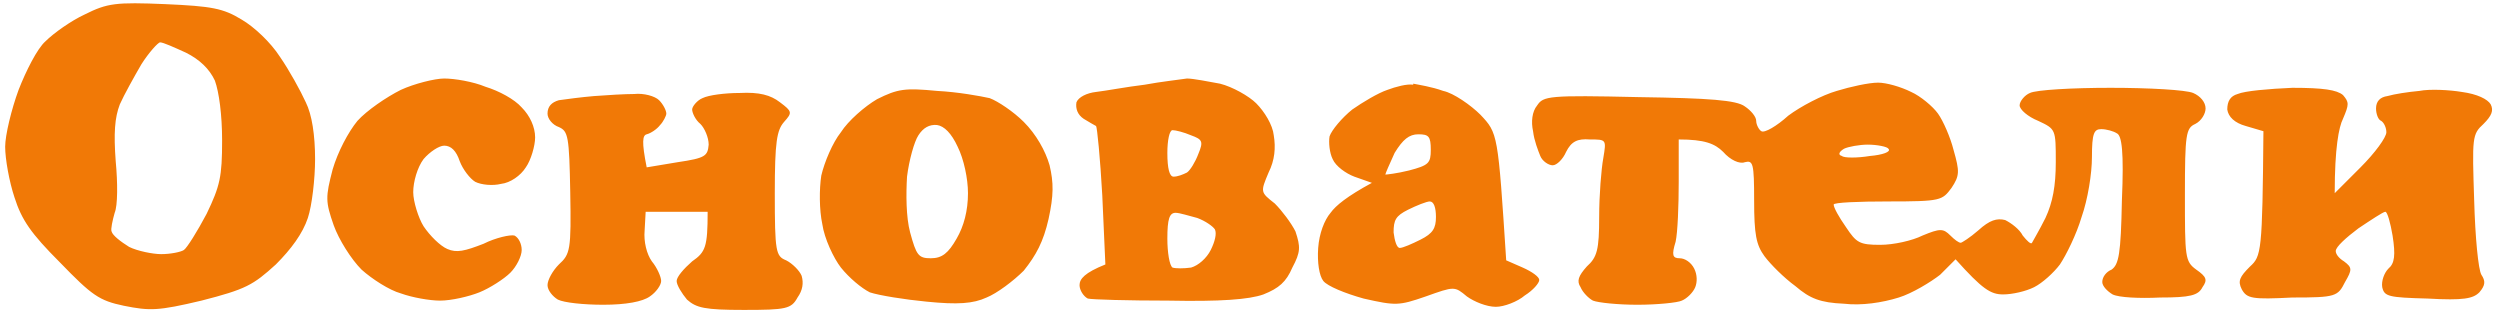
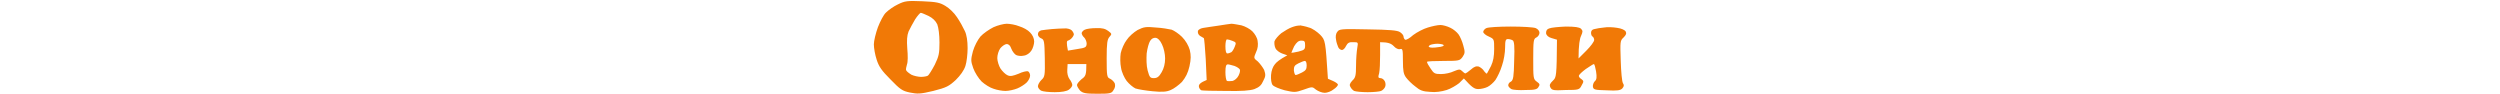
- <svg xmlns="http://www.w3.org/2000/svg" width="242" height="30" version="1.2">
-   <path fill="#f17906" fill-rule="evenodd" d="M16 .4c4.5.2 5.6.4 7.4 1.5 1.2.7 2.8 2.2 3.7 3.6.9 1.3 2 3.3 2.5 4.4.6 1.2.9 3.2.9 5.5 0 1.9-.3 4.5-.7 5.7-.5 1.5-1.6 3-3.1 4.5-2.2 2-2.9 2.4-7.2 3.5-4.2 1-5 1-7.5.5-2.4-.5-3.1-1-6.2-4.2-2.8-2.8-3.7-4.1-4.4-6.3-.5-1.5-.9-3.7-.9-4.9 0-1.1.6-3.6 1.3-5.5.7-1.8 1.8-4 2.6-4.7.8-.8 2.5-2 3.8-2.6 2.2-1.1 3-1.2 7.8-1zm-4.4 9.7c-.5 1.3-.6 2.8-.4 5.5.2 2.1.2 4.3-.1 5-.2.7-.4 1.6-.3 1.8.1.4.9 1 1.7 1.5.8.4 2.3.7 3.1.7.9 0 1.9-.2 2.2-.4.3-.2 1.3-1.8 2.2-3.5 1.3-2.7 1.5-3.6 1.5-7.1 0-2.5-.3-4.7-.7-5.8Q20 6.1 18 5.1c-1.1-.5-2.2-1-2.5-1-.2 0-1.1 1-1.8 2.1-.7 1.2-1.7 3-2.1 3.9zM43 7.6c1 0 2.8.3 4 .8 1.3.4 2.8 1.2 3.5 2 .8.8 1.3 1.9 1.3 2.9 0 .8-.4 2.2-.9 2.9-.5.8-1.5 1.5-2.4 1.6-.8.2-1.9.1-2.5-.2-.5-.3-1.2-1.2-1.5-2q-.5-1.5-1.5-1.5c-.5 0-1.4.6-2 1.3-.6.8-1 2.2-1 3.2 0 .9.5 2.5 1 3.3.6.9 1.6 1.9 2.3 2.2.9.4 1.7.2 3.5-.5 1.2-.6 2.6-.9 3-.8.4.2.7.8.7 1.4 0 .6-.5 1.6-1.1 2.2-.6.6-2 1.5-3 1.9-1 .4-2.7.8-3.8.8-1 0-2.7-.3-3.8-.7-1.1-.3-2.8-1.4-3.8-2.3-1-1-2.2-2.9-2.7-4.3-.8-2.3-.8-2.7-.1-5.4.5-1.7 1.5-3.6 2.4-4.7.9-1 2.8-2.3 4.2-3 1.3-.6 3.3-1.1 4.2-1.1zm71.9 0c.6 0 2.1.3 3.2.5 1.2.3 2.8 1.2 3.5 1.9.8.8 1.6 2.1 1.7 3.1.2 1.2.1 2.4-.5 3.6-.8 1.9-.8 1.9.6 3 .7.7 1.6 1.9 2 2.7.5 1.5.5 2-.3 3.5-.6 1.4-1.3 2-2.8 2.6-1.4.5-4.2.7-9.2.6-3.9 0-7.4-.1-7.8-.2-.4-.2-.8-.8-.8-1.3 0-.6.5-1.2 2.5-2l-.3-6.7c-.2-3.6-.5-6.6-.6-6.7-.2-.1-.7-.4-1.2-.7-.6-.4-.8-1-.7-1.6.2-.5 1-.9 1.9-1 .9-.1 3-.5 4.7-.7 1.6-.3 3.5-.5 4.1-.6zm-1.3 9.5c.4 0 .9-.2 1.3-.4.3-.2.8-1 1.1-1.8.5-1.2.4-1.4-.7-1.8-.7-.3-1.5-.5-1.8-.5-.3 0-.5 1-.5 2.2 0 1.5.2 2.3.6 2.3zm-.1 8.8c.3.1 1.1.1 1.8 0 .7-.2 1.5-.9 1.9-1.7.4-.8.6-1.6.4-2-.2-.3-.9-.8-1.7-1.1-.8-.2-1.7-.5-2.1-.5-.6 0-.8.6-.8 2.5 0 1.3.2 2.6.5 2.8zm23.3-17.8c.5.1 1.8.3 2.9.7 1 .2 2.7 1.4 3.6 2.3 1.7 1.8 1.7 1.8 2.5 14.1l1.6.7c.9.4 1.6.9 1.6 1.2 0 .3-.6 1-1.4 1.5-.7.6-2 1.1-2.8 1.1-.9 0-2.1-.5-2.8-1-1.2-1-1.2-1-4 0-2.6.9-2.9.9-6 .2-1.8-.5-3.5-1.2-3.9-1.7-.4-.5-.6-1.8-.5-3.2.1-1.4.6-2.7 1.2-3.4.5-.7 1.6-1.6 4-2.9l-1.7-.6c-.8-.3-1.8-1-2.1-1.7-.3-.6-.4-1.6-.3-2.2.2-.6 1.2-1.8 2.2-2.6 1-.7 2.5-1.6 3.4-1.9.8-.3 1.9-.6 2.5-.5zm-2.7 8.8c.1 0 1.1-.1 2.3-.4 1.9-.5 2.1-.7 2.1-2s-.2-1.5-1.2-1.5c-.9 0-1.5.5-2.3 1.8-.5 1.1-.9 2-.9 2.1zm.8 5.6c.1.8.3 1.5.6 1.5s1.2-.4 2-.8c1.2-.6 1.5-1.1 1.5-2.2 0-.9-.2-1.5-.6-1.5-.3 0-1.3.4-2.1.8-1.2.6-1.4 1-1.4 2.2zM181.8 8c.8 0 2.2.4 3.2.9.9.4 2.1 1.4 2.6 2.1.5.7 1.2 2.3 1.5 3.5.6 2.1.6 2.5-.2 3.7-.9 1.2-1 1.3-6.1 1.3-2.9 0-5.3.1-5.3.3 0 .3.5 1.2 1.2 2.2 1 1.5 1.3 1.7 3.3 1.7 1.3 0 3.1-.4 4.1-.9 1.7-.7 2-.7 2.7 0 .4.4.8.7 1 .7.1 0 .9-.5 1.7-1.2 1.1-1 1.8-1.2 2.6-1 .6.3 1.4.9 1.7 1.5.4.5.8.9.9.7.1-.2.7-1.2 1.3-2.4.7-1.5 1-3.1 1-5.4 0-3.2 0-3.2-1.7-4-1-.4-1.8-1.1-1.8-1.5 0-.4.5-1 1-1.2.6-.3 4.1-.5 7.8-.5s7.3.2 8 .5c.7.3 1.2.9 1.2 1.5 0 .5-.4 1.2-1 1.5-.9.4-1 1-1 6.8 0 6.1 0 6.5 1.1 7.3 1 .7 1.1 1 .6 1.7-.4.8-1.2 1-4.1 1-2 .1-4 0-4.6-.3-.5-.3-1-.8-1-1.2 0-.5.4-1 .9-1.2.7-.5.9-1.5 1-6.7.2-4.7 0-6.3-.5-6.5-.3-.2-1-.4-1.5-.4-.7 0-.9.4-.9 2.7 0 1.6-.4 4.1-1 5.8-.5 1.7-1.5 3.7-2.1 4.6-.6.8-1.7 1.8-2.5 2.2-.8.4-2.1.7-3 .7-1.2 0-2-.5-4.6-3.4l-1.5 1.5c-.9.7-2.7 1.8-4 2.2-1.6.5-3.6.8-5.3.6-2.3-.1-3.3-.5-4.7-1.7-1.1-.8-2.4-2.1-3-2.9-.8-1.1-1-2.1-1-5.4 0-3.6-.1-3.9-.9-3.7-.5.2-1.4-.2-2.1-1-.8-.8-1.8-1.2-4.3-1.2v4.1c0 2.3-.1 4.9-.3 5.8-.4 1.3-.3 1.6.4 1.6.5 0 1.1.4 1.4 1 .3.6.3 1.3.1 1.8-.2.5-.8 1.1-1.3 1.3-.4.2-2.4.4-4.3.4s-3.8-.2-4.3-.4c-.4-.2-1-.8-1.2-1.3-.4-.6-.2-1.1.6-2 1-.9 1.2-1.6 1.2-4.8 0-2.1.2-4.6.4-5.7.3-1.8.3-1.8-1.3-1.8-1.2-.1-1.8.2-2.3 1.2-.3.7-.9 1.3-1.3 1.3s-1-.4-1.2-.9c-.2-.5-.6-1.5-.7-2.4-.2-.9-.1-1.9.4-2.5.6-.9 1.1-1 9.8-.8 6.9.1 9.5.3 10.3.9.6.4 1.1 1 1.1 1.4 0 .4.3.9.5 1 .3.2 1.5-.5 2.6-1.5 1.2-.9 3.3-2 4.7-2.4 1.3-.4 3.1-.8 4-.8zm-3.5 7.1c.2.2 1.5.2 2.7 0 1.2-.1 2.1-.4 1.8-.7-.1-.2-1.1-.4-2-.4-.8 0-1.9.2-2.3.4-.5.3-.6.6-.2.7zM90.7 8.8c2 .1 4.2.5 5.1.7.8.3 2.3 1.3 3.3 2.3 1.2 1.2 2.1 2.8 2.5 4.2.4 1.7.4 2.9-.1 5.2-.5 2.2-1.2 3.5-2.4 5-1 1-2.6 2.2-3.6 2.6-1.3.6-2.8.7-5.8.4-2.1-.2-4.6-.6-5.5-.9-.8-.4-2-1.4-2.8-2.4-.7-.9-1.6-2.8-1.8-4.2-.3-1.4-.3-3.4-.1-4.7.3-1.3 1.1-3.2 1.9-4.2.7-1.1 2.3-2.5 3.5-3.2 2-1 2.7-1.1 5.8-.8zm-2.9 8.3c-.1 1.7-.1 3.9.3 5.4.6 2.2.8 2.5 2 2.5 1.1 0 1.7-.5 2.5-1.9.7-1.2 1.1-2.7 1.1-4.4 0-1.4-.4-3.3-1-4.5-.6-1.3-1.3-2-2-2.1q-1.1-.1-1.8 1c-.4.6-.9 2.4-1.1 4zm134.1-8.6c3 0 4.3.2 4.9.7.6.7.6.9 0 2.3-.4.8-.8 2.8-.8 7.2l2.5-2.5c1.4-1.4 2.5-2.9 2.5-3.4 0-.4-.2-.9-.5-1.1-.3-.1-.5-.7-.5-1.2 0-.7.4-1.1 1.1-1.2.7-.2 2-.4 3.1-.5 1-.2 2.9-.1 4.1.1 1.5.2 2.5.7 2.8 1.2.3.6.1 1.1-.7 1.9-1.1 1-1.1 1.3-.9 7.4.1 3.6.4 6.7.7 7.2.4.6.4 1-.2 1.7-.6.6-1.5.8-5 .6-3.8-.1-4.2-.2-4.4-1.1-.1-.6.2-1.4.6-1.8.6-.5.7-1.3.4-3.2-.2-1.2-.5-2.3-.7-2.3-.2 0-1.4.8-2.6 1.6-1.2.9-2.2 1.8-2.2 2.2 0 .3.3.7.8 1 .8.6.8.8.1 2-.7 1.4-.9 1.5-5.1 1.5-3.9.2-4.4.1-4.9-.8-.4-.8-.2-1.2.8-2.2 1.1-1 1.2-1.4 1.3-13.1l-1.7-.5c-1.1-.3-1.7-.9-1.8-1.6 0-.8.3-1.3 1-1.5.7-.3 3-.5 5.3-.6zm-160.5.6c.9-.1 2 .2 2.4.6.4.4.7 1 .7 1.3 0 .2-.3.8-.6 1.1-.3.4-.9.8-1.3.9-.4.1-.5.7 0 3.2l3-.5c2.7-.4 2.9-.6 3-1.7 0-.7-.4-1.6-.8-2-.5-.4-.8-1.1-.8-1.4 0-.3.5-.9 1-1.1.6-.3 2.2-.5 3.6-.5 1.9-.1 3 .2 3.9.9 1.2.9 1.2 1 .4 1.9-.7.8-.9 1.9-.9 6.9 0 5.7.1 6.1 1.1 6.5.6.3 1.3 1 1.5 1.5.2.7.1 1.4-.4 2.1-.6 1.1-1.1 1.2-5.2 1.2-3.8 0-4.6-.2-5.5-1-.5-.6-1-1.4-1-1.8 0-.4.7-1.2 1.5-1.9 1.3-.9 1.5-1.4 1.5-4.8h-6l-.1 1.8c-.1 1.1.2 2.3.7 3 .5.6.9 1.5.9 1.9 0 .4-.5 1.1-1.1 1.5-.7.5-2.3.8-4.5.8-1.9 0-3.8-.2-4.4-.5-.5-.3-1-.9-1-1.4 0-.5.5-1.4 1.1-2 1.1-1 1.2-1.4 1.1-7-.1-5.4-.2-5.9-1.1-6.3-.6-.2-1.1-.8-1.1-1.3 0-.7.4-1.1 1.1-1.3.7-.1 2.2-.3 3.4-.4 1.3-.1 3-.2 3.9-.2z" />
+ <svg xmlns="http://www.w3.org/2000/svg" width="800" height="30" version="1.2">
+   <path fill="#f17906" fill-rule="evenodd" d="M295.134.4c4.5.2 5.6.4 7.4 1.5 1.2.7 2.8 2.2 3.7 3.6.9 1.3 2 3.3 2.5 4.4.6 1.2.9 3.2.9 5.5 0 1.9-.3 4.5-.7 5.7-.5 1.5-1.6 3-3.1 4.5-2.2 2-2.9 2.4-7.2 3.5-4.2 1-5 1-7.5.5-2.4-.5-3.1-1-6.2-4.2-2.8-2.8-3.7-4.1-4.4-6.3-.5-1.5-.9-3.7-.9-4.9 0-1.1.6-3.6 1.3-5.5.7-1.8 1.8-4 2.6-4.7.8-.8 2.5-2 3.8-2.6 2.2-1.1 3-1.2 7.8-1zm-4.4 9.7c-.5 1.3-.6 2.8-.4 5.5.2 2.1.2 4.3-.1 5-.2.7-.4 1.6-.3 1.8.1.4.9 1 1.7 1.5.8.4 2.3.7 3.1.7.9 0 1.9-.2 2.2-.4.3-.2 1.3-1.8 2.2-3.5 1.3-2.7 1.5-3.6 1.5-7.1 0-2.5-.3-4.7-.7-5.8q-.8-1.7-2.8-2.7c-1.1-.5-2.2-1-2.5-1-.2 0-1.1 1-1.8 2.1-.7 1.2-1.7 3-2.1 3.9zm31.4-2.5c1 0 2.8.3 4 .8 1.3.4 2.8 1.2 3.5 2 .8.8 1.3 1.9 1.3 2.9 0 .8-.4 2.2-.9 2.9-.5.8-1.5 1.5-2.4 1.6-.8.2-1.9.1-2.5-.2-.5-.3-1.2-1.2-1.5-2q-.5-1.5-1.5-1.5c-.5 0-1.4.6-2 1.3-.6.8-1 2.2-1 3.2 0 .9.5 2.5 1 3.3.6.9 1.6 1.9 2.3 2.2.9.4 1.7.2 3.5-.5 1.2-.6 2.6-.9 3-.8.4.2.7.8.7 1.4 0 .6-.5 1.6-1.1 2.2-.6.6-2 1.5-3 1.9-1 .4-2.7.8-3.8.8-1 0-2.7-.3-3.8-.7-1.1-.3-2.8-1.4-3.8-2.3-1-1-2.2-2.9-2.7-4.3-.8-2.3-.8-2.7-.1-5.4.5-1.7 1.5-3.6 2.4-4.7.9-1 2.8-2.3 4.2-3 1.3-.6 3.3-1.1 4.2-1.1zm71.9 0c.6 0 2.1.3 3.2.5 1.2.3 2.8 1.2 3.5 1.9.8.8 1.6 2.1 1.7 3.1.2 1.2.1 2.4-.5 3.6-.8 1.9-.8 1.9.6 3 .7.7 1.6 1.9 2 2.7.5 1.5.5 2-.3 3.5-.6 1.4-1.3 2-2.8 2.6-1.4.5-4.2.7-9.2.6-3.9 0-7.4-.1-7.8-.2-.4-.2-.8-.8-.8-1.3 0-.6.5-1.2 2.5-2l-.3-6.7c-.2-3.6-.5-6.6-.6-6.7-.2-.1-.7-.4-1.2-.7-.6-.4-.8-1-.7-1.6.2-.5 1-.9 1.9-1 .9-.1 3-.5 4.7-.7 1.6-.3 3.5-.5 4.1-.6zm-1.3 9.5c.4 0 .9-.2 1.3-.4.3-.2.8-1 1.1-1.8.5-1.2.4-1.4-.7-1.8-.7-.3-1.5-.5-1.8-.5-.3 0-.5 1-.5 2.2 0 1.5.2 2.3.6 2.3zm-.1 8.8c.3.1 1.1.1 1.8 0 .7-.2 1.5-.9 1.9-1.7.4-.8.6-1.6.4-2-.2-.3-.9-.8-1.7-1.1-.8-.2-1.7-.5-2.1-.5-.6 0-.8.6-.8 2.5 0 1.3.2 2.6.5 2.8zm23.3-17.8c.5.1 1.8.3 2.9.7 1 .2 2.7 1.4 3.6 2.3 1.7 1.8 1.7 1.8 2.5 14.1l1.6.7c.9.4 1.6.9 1.6 1.2 0 .3-.6 1-1.4 1.5-.7.6-2 1.1-2.8 1.1-.9 0-2.1-.5-2.8-1-1.2-1-1.2-1-4 0-2.6.9-2.9.9-6 .2-1.8-.5-3.5-1.2-3.9-1.7-.4-.5-.6-1.8-.5-3.2.1-1.4.6-2.7 1.2-3.4.5-.7 1.6-1.6 4-2.9l-1.7-.6c-.8-.3-1.8-1-2.1-1.7-.3-.6-.4-1.6-.3-2.2.2-.6 1.2-1.8 2.2-2.6 1-.7 2.5-1.6 3.4-1.9.8-.3 1.9-.6 2.5-.5zm-2.7 8.8c.1 0 1.1-.1 2.3-.4 1.9-.5 2.1-.7 2.1-2s-.2-1.5-1.2-1.5c-.9 0-1.5.5-2.3 1.8-.5 1.1-.9 2-.9 2.1zm.8 5.6c.1.8.3 1.5.6 1.5s1.2-.4 2-.8c1.2-.6 1.5-1.1 1.5-2.2 0-.9-.2-1.5-.6-1.5-.3 0-1.3.4-2.1.8-1.2.6-1.4 1-1.4 2.2zm46.9-14.5c.8 0 2.2.4 3.2.9.9.4 2.1 1.4 2.6 2.1.5.7 1.2 2.3 1.5 3.5.6 2.1.6 2.5-.2 3.7-.9 1.2-1 1.3-6.1 1.3-2.9 0-5.3.1-5.3.3 0 .3.5 1.2 1.2 2.2 1 1.5 1.3 1.7 3.3 1.7 1.3 0 3.1-.4 4.1-.9 1.7-.7 2-.7 2.7 0 .4.4.8.7 1 .7.1 0 .9-.5 1.7-1.2 1.1-1 1.8-1.2 2.6-1 .6.3 1.4.9 1.7 1.5.4.5.8.9.9.7.1-.2.7-1.2 1.3-2.4.7-1.5 1-3.1 1-5.4 0-3.2 0-3.2-1.7-4-1-.4-1.8-1.1-1.8-1.5 0-.4.5-1 1-1.2.6-.3 4.1-.5 7.8-.5s7.3.2 8 .5c.7.3 1.2.9 1.2 1.5 0 .5-.4 1.2-1 1.5-.9.4-1 1-1 6.8 0 6.1 0 6.5 1.1 7.3 1 .7 1.1 1 .6 1.7-.4.8-1.2 1-4.1 1-2 .1-4 0-4.6-.3-.5-.3-1-.8-1-1.2 0-.5.4-1 .9-1.2.7-.5.9-1.5 1-6.7.2-4.7 0-6.3-.5-6.5-.3-.2-1-.4-1.5-.4-.7 0-.9.4-.9 2.7 0 1.6-.4 4.1-1 5.8-.5 1.7-1.5 3.7-2.1 4.6-.6.8-1.7 1.8-2.5 2.2-.8.4-2.1.7-3 .7-1.2 0-2-.5-4.6-3.4l-1.5 1.5c-.9.7-2.7 1.8-4 2.2-1.6.5-3.6.8-5.3.6-2.3-.1-3.3-.5-4.7-1.7-1.1-.8-2.4-2.1-3-2.9-.8-1.1-1-2.1-1-5.4 0-3.6-.1-3.9-.9-3.7-.5.2-1.4-.2-2.1-1-.8-.8-1.8-1.2-4.3-1.2v4.1c0 2.3-.1 4.9-.3 5.8-.4 1.3-.3 1.6.4 1.6.5 0 1.1.4 1.4 1 .3.6.3 1.3.1 1.8-.2.5-.8 1.1-1.3 1.3-.4.2-2.4.4-4.3.4s-3.8-.2-4.3-.4c-.4-.2-1-.8-1.2-1.3-.4-.6-.2-1.1.6-2 1-.9 1.2-1.6 1.2-4.8 0-2.1.2-4.6.4-5.7.3-1.8.3-1.8-1.3-1.8-1.2-.1-1.8.2-2.3 1.2-.3.7-.9 1.3-1.3 1.3s-1-.4-1.2-.9c-.2-.5-.6-1.5-.7-2.4-.2-.9-.1-1.9.4-2.5.6-.9 1.1-1 9.8-.8 6.9.1 9.5.3 10.3.9.6.4 1.1 1 1.1 1.4 0 .4.3.9.5 1 .3.2 1.5-.5 2.6-1.5 1.2-.9 3.3-2 4.7-2.4 1.3-.4 3.1-.8 4-.8zm-3.5 7.1c.2.2 1.5.2 2.7 0 1.2-.1 2.1-.4 1.8-.7-.1-.2-1.1-.4-2-.4-.8 0-1.9.2-2.3.4-.5.3-.6.6-.2.7zm-87.6-6.3c2 .1 4.2.5 5.1.7.8.3 2.3 1.3 3.3 2.3 1.2 1.2 2.1 2.8 2.5 4.2.4 1.7.4 2.9-.1 5.2-.5 2.2-1.2 3.5-2.4 5-1 1-2.6 2.2-3.6 2.6-1.3.6-2.8.7-5.8.4-2.1-.2-4.6-.6-5.5-.9-.8-.4-2-1.4-2.8-2.4-.7-.9-1.6-2.8-1.8-4.2-.3-1.4-.3-3.4-.1-4.7.3-1.3 1.1-3.2 1.9-4.2.7-1.1 2.3-2.5 3.5-3.2 2-1 2.7-1.1 5.8-.8zm-2.9 8.3c-.1 1.7-.1 3.9.3 5.4.6 2.2.8 2.5 2 2.5 1.1 0 1.7-.5 2.5-1.9.7-1.2 1.1-2.7 1.1-4.4 0-1.4-.4-3.3-1-4.5-.6-1.3-1.3-2-2-2.1q-1.1-.1-1.8 1c-.4.6-.9 2.4-1.1 4zm134.1-8.6c3 0 4.3.2 4.9.7.6.7.6.9 0 2.3-.4.8-.8 2.8-.8 7.2l2.5-2.5c1.4-1.4 2.5-2.9 2.5-3.4 0-.4-.2-.9-.5-1.1-.3-.1-.5-.7-.5-1.2 0-.7.4-1.1 1.1-1.2.7-.2 2-.4 3.1-.5 1-.2 2.9-.1 4.1.1 1.5.2 2.5.7 2.8 1.2.3.6.1 1.1-.7 1.9-1.1 1-1.1 1.3-.9 7.4.1 3.6.4 6.7.7 7.2.4.6.4 1-.2 1.7-.6.6-1.5.8-5 .6-3.8-.1-4.2-.2-4.4-1.1-.1-.6.2-1.4.6-1.8.6-.5.7-1.3.4-3.2-.2-1.2-.5-2.3-.7-2.3-.2 0-1.4.8-2.6 1.6-1.2.9-2.2 1.8-2.2 2.2 0 .3.3.7.8 1 .8.6.8.8.1 2-.7 1.4-.9 1.5-5.1 1.5-3.9.2-4.4.1-4.9-.8-.4-.8-.2-1.2.8-2.2 1.1-1 1.2-1.4 1.3-13.1l-1.7-.5c-1.1-.3-1.7-.9-1.8-1.6 0-.8.3-1.3 1-1.5.7-.3 3-.5 5.3-.6zm-160.5.6c.9-.1 2 .2 2.4.6.4.4.7 1 .7 1.3 0 .2-.3.8-.6 1.1-.3.4-.9.8-1.3.9-.4.1-.5.7 0 3.2l3-.5c2.7-.4 2.9-.6 3-1.7 0-.7-.4-1.6-.8-2-.5-.4-.8-1.1-.8-1.4 0-.3.5-.9 1-1.1.6-.3 2.2-.5 3.6-.5 1.9-.1 3 .2 3.9.9 1.2.9 1.2 1 .4 1.9-.7.8-.9 1.9-.9 6.9 0 5.7.1 6.1 1.1 6.5.6.3 1.3 1 1.5 1.5.2.7.1 1.4-.4 2.1-.6 1.1-1.1 1.2-5.2 1.2-3.8 0-4.6-.2-5.5-1-.5-.6-1-1.4-1-1.8 0-.4.7-1.2 1.5-1.9 1.3-.9 1.5-1.4 1.5-4.8h-6l-.1 1.8c-.1 1.1.2 2.3.7 3 .5.6.9 1.5.9 1.9 0 .4-.5 1.1-1.1 1.5-.7.5-2.3.8-4.5.8-1.9 0-3.8-.2-4.4-.5-.5-.3-1-.9-1-1.4 0-.5.5-1.4 1.1-2 1.1-1 1.2-1.4 1.1-7-.1-5.4-.2-5.9-1.1-6.3-.6-.2-1.1-.8-1.1-1.3 0-.7.4-1.1 1.1-1.3.7-.1 2.2-.3 3.4-.4 1.3-.1 3-.2 3.9-.2z" />
</svg>
